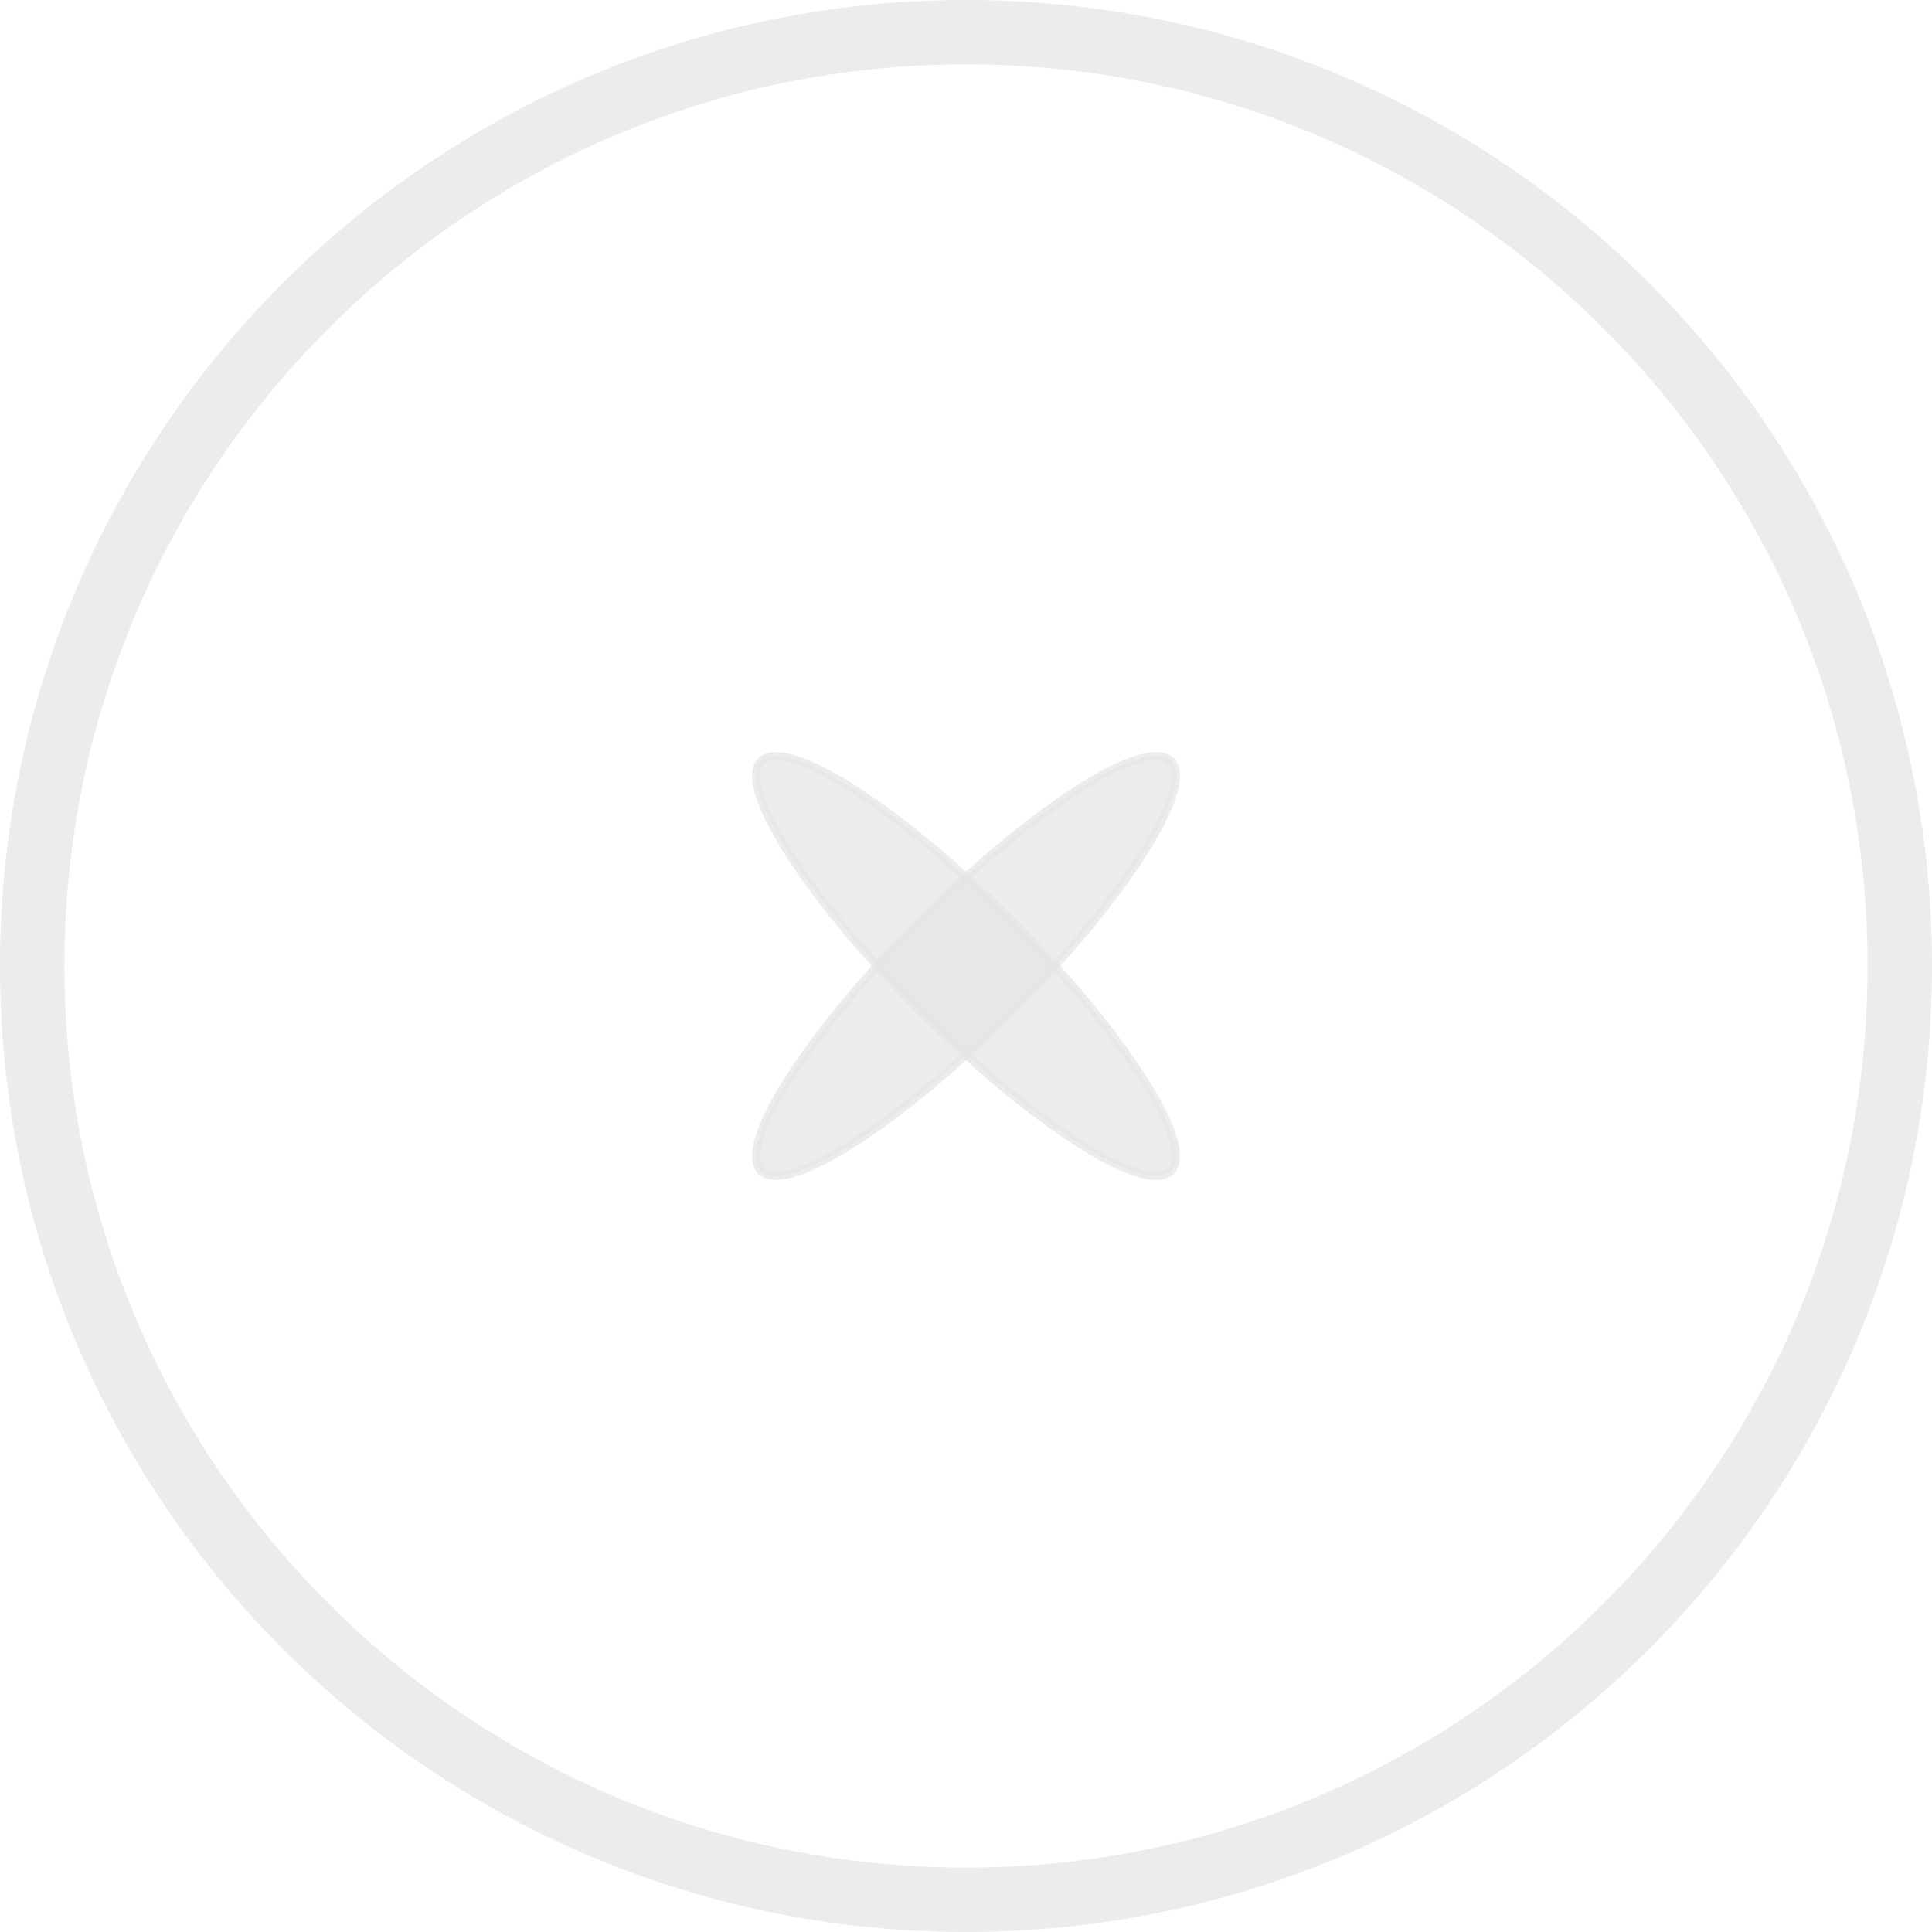
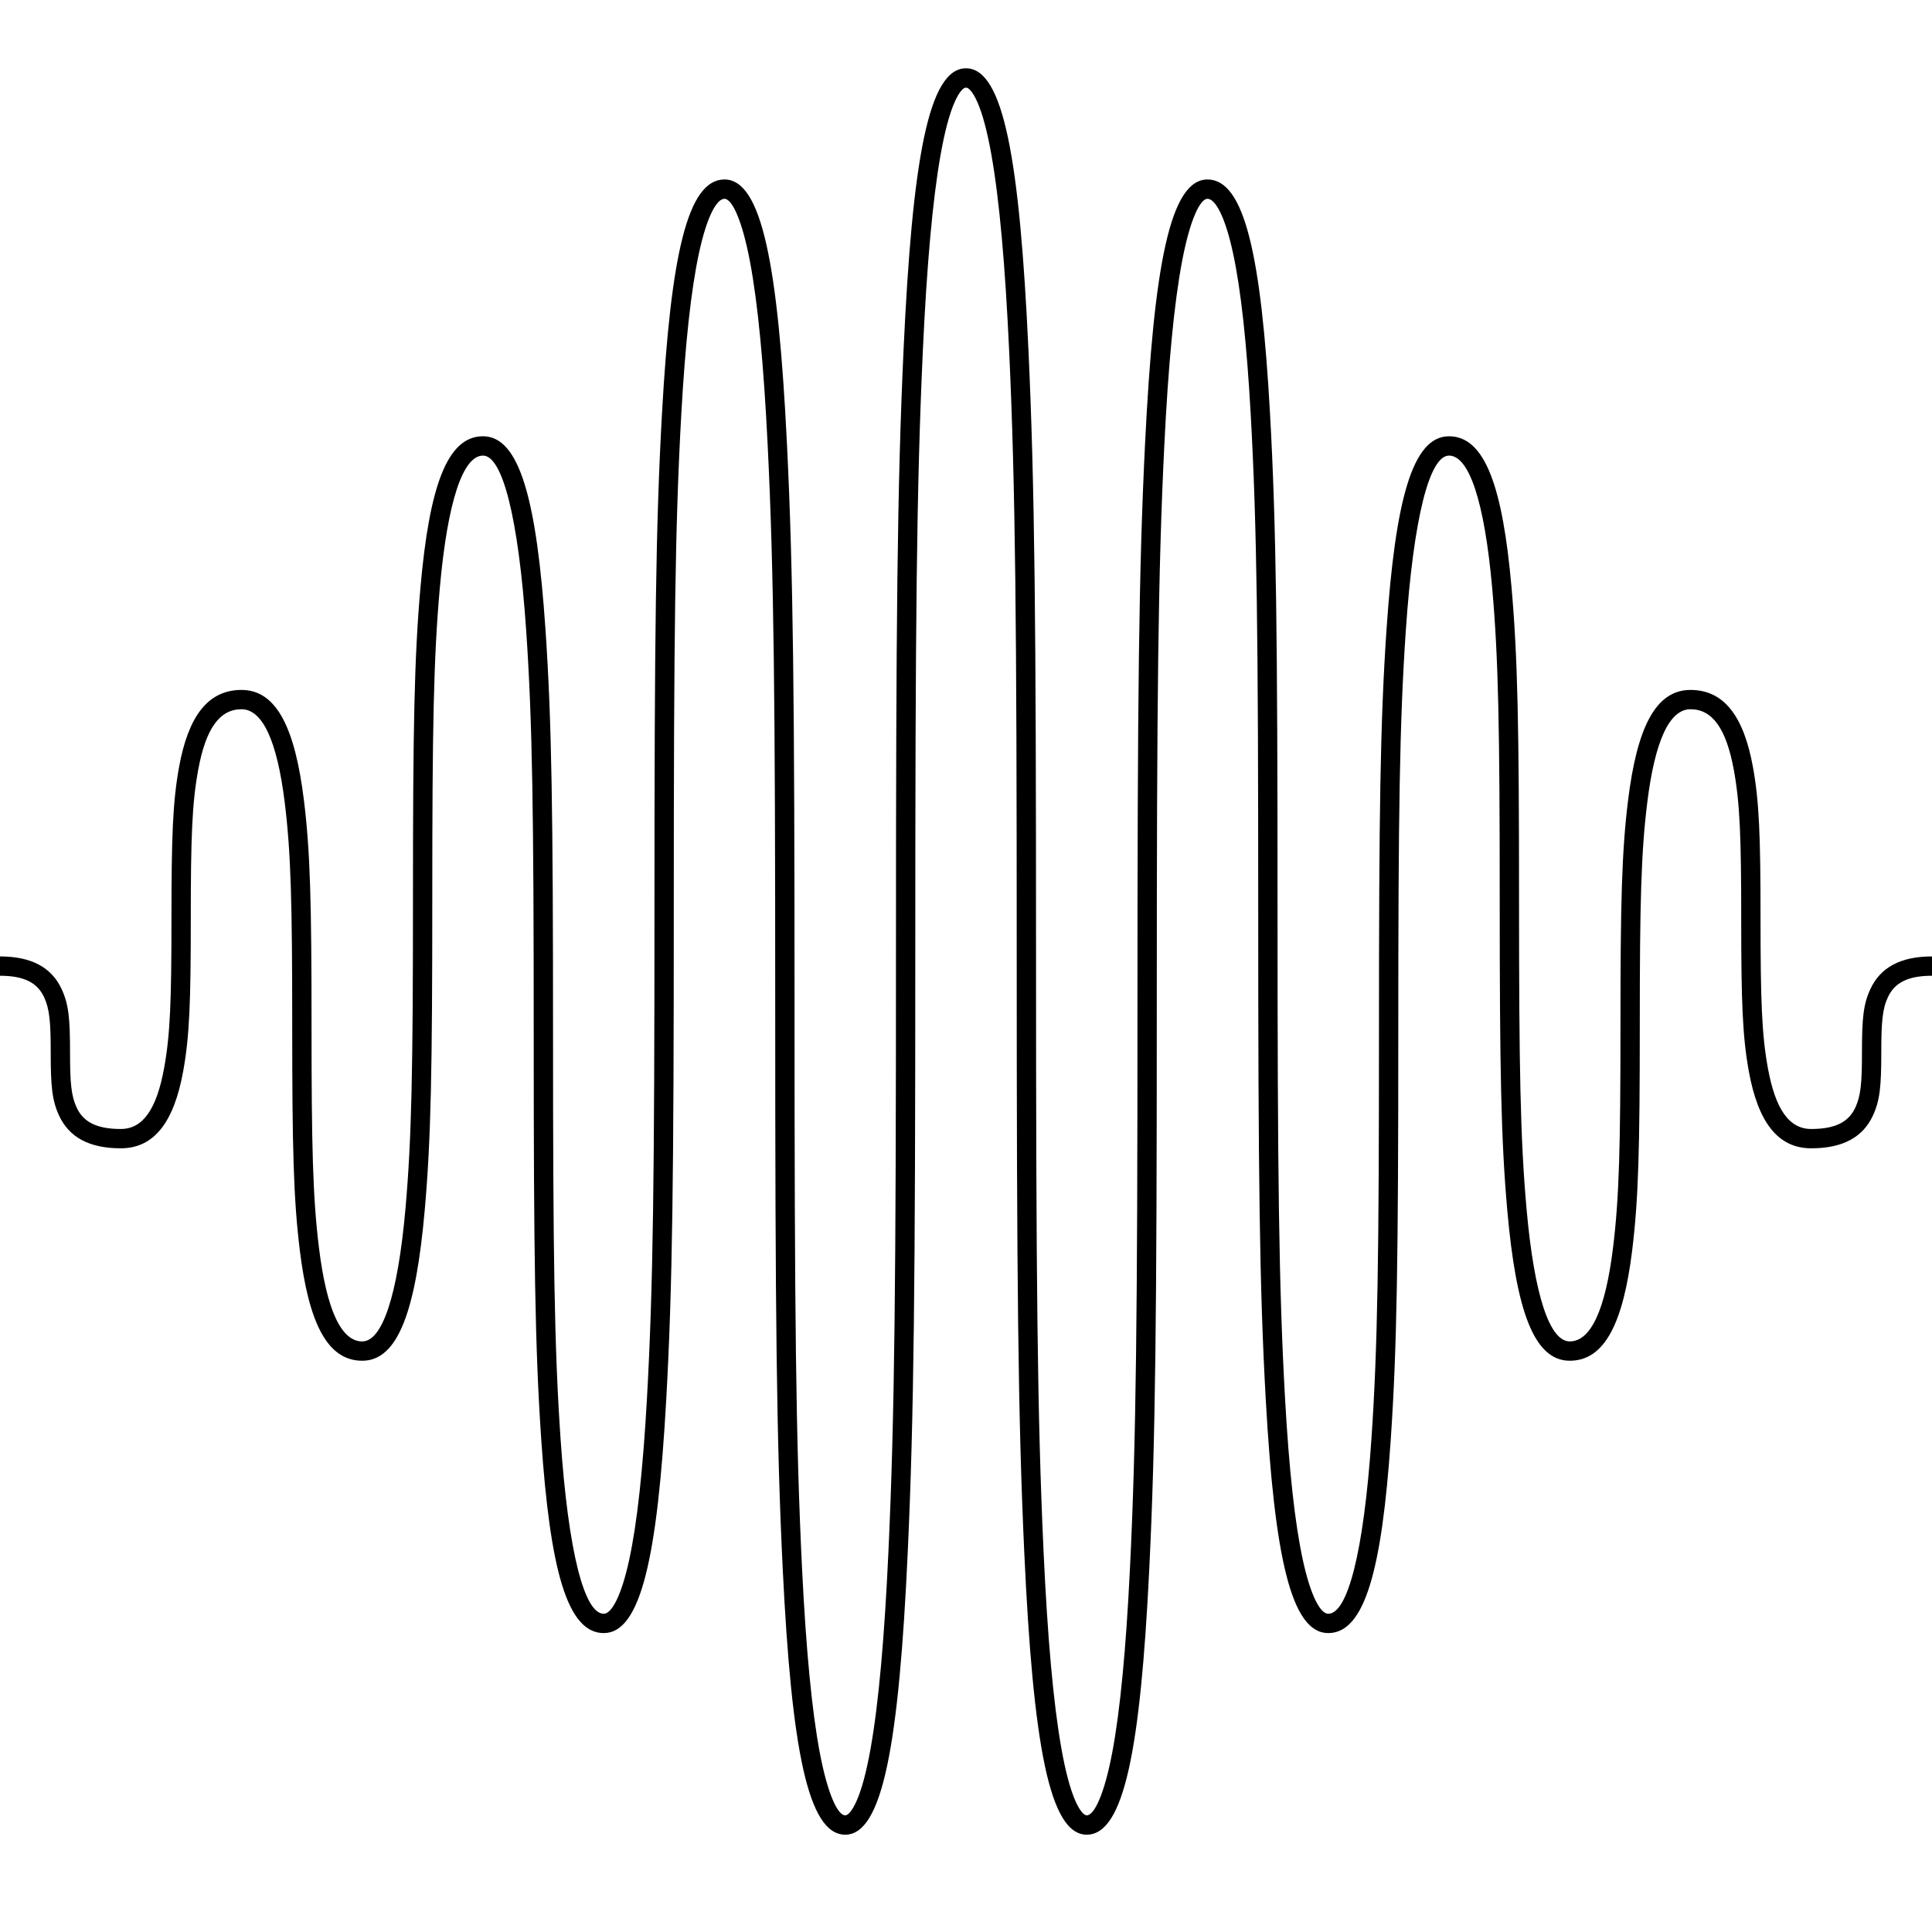
- <svg xmlns="http://www.w3.org/2000/svg" width="480" height="480">
-   <g>
-     <circle fill-opacity="0" id="svg_1" r="232" cy="240" cx="240" stroke-width="16" stroke="#e5e5e5" stroke-opacity="0.72" fill="#000000" />
-     <ellipse stroke="#e5e5e5" transform="rotate(45 240,240) " ry="16" rx="72" id="svg_3" cy="240" cx="240" stroke-opacity="0.72" fill-opacity="0.72" stroke-linecap="null" stroke-linejoin="null" stroke-dasharray="null" stroke-width="2" fill="#e5e5e5" />
-     <ellipse id="svg_5" transform="rotate(135 240,240) " stroke="#e5e5e5" ry="16" rx="72" cy="240" cx="240" stroke-opacity="0.72" fill-opacity="0.72" stroke-linecap="null" stroke-linejoin="null" stroke-dasharray="null" stroke-width="2" fill="#e5e5e5" />
+ <svg xmlns="http://www.w3.org/2000/svg" width="500" height="500" viewBox="0 0 500 500" version="1.1" baseProfile="full">
+   <g transform="scale(1,-1) translate(0,-500)">
+     <path d="M 1 228.476 C 9.174 228.476 14.351 225.599 16.937 220.056 C 18.781 216.104 19.125 212.419 19.125 203.648 C 19.125 195.673 19.432 192.38 20.844 189.355 C 22.555 185.687 25.915 183.82 32.25 183.82 C 37.947 183.82 41.506 188.852 43.463 199.525 C 45.052 208.192 45.375 217.001 45.375 238.133 C 45.375 259.61 45.703 268.556 47.369 277.643 C 49.709 290.405 54.689 297.446 63.5 297.446 C 72.619 297.446 77.354 287.511 79.653 268.909 C 81.298 255.593 81.625 242.375 81.625 210.645 C 81.625 179.149 81.949 166.023 83.559 152.994 C 85.558 136.822 89.36 128.844 94.75 128.844 C 99.909 128.844 103.919 140.534 105.932 163.166 C 107.55 181.363 107.875 199.631 107.875 243.468 C 107.875 287.474 108.201 305.807 109.838 324.212 C 112.122 349.893 116.65 363.092 126 363.092 C 135.509 363.092 139.886 346.494 142.166 313.148 C 143.799 289.26 144.125 265.428 144.125 208.225 C 144.125 151.153 144.45 127.371 146.072 103.644 C 148.089 74.139 152.251 58.359 157.25 58.359 C 159.282 58.359 161.808 62.952 163.84 72.338 C 165.903 81.87 167.402 95.752 168.426 113.998 C 170.05 142.931 170.375 171.91 170.375 241.455 C 170.375 311.107 170.701 340.127 172.332 369.192 C 174.611 409.796 178.887 429.55 188.5 429.55 C 198.174 429.55 202.39 407.338 204.669 361.022 C 206.299 327.889 206.625 294.796 206.625 215.368 C 206.625 136.034 206.95 102.976 208.575 69.959 C 209.601 49.117 211.102 33.255 213.173 22.343 C 215.213 11.593 217.821 6.185 219.75 6.185 C 220.428 6.185 221.469 7.223 222.629 9.792 C 223.995 12.818 225.234 17.432 226.322 23.551 C 228.396 35.222 229.898 52.175 230.925 74.447 C 232.55 109.717 232.875 145.023 232.875 229.755 C 232.875 314.576 233.201 349.916 234.831 385.294 C 237.11 434.762 241.298 458.326 251 458.326 C 260.702 458.326 264.89 434.762 267.169 385.294 C 268.799 349.916 269.125 314.576 269.125 229.755 C 269.125 145.023 269.45 109.717 271.075 74.447 C 272.102 52.175 273.604 35.222 275.678 23.551 C 276.766 17.432 278.005 12.818 279.371 9.792 C 280.531 7.223 281.572 6.185 282.25 6.185 C 284.179 6.185 286.787 11.593 288.827 22.343 C 290.898 33.255 292.399 49.117 293.425 69.959 C 295.05 102.976 295.375 136.034 295.375 215.368 C 295.375 294.796 295.701 327.889 297.331 361.022 C 299.61 407.338 303.826 429.55 313.5 429.55 C 323.113 429.55 327.389 409.796 329.668 369.192 C 331.299 340.127 331.625 311.107 331.625 241.455 C 331.625 171.91 331.95 142.931 333.574 113.998 C 334.598 95.752 336.097 81.87 338.16 72.338 C 340.192 62.952 342.718 58.359 344.75 58.359 C 349.749 58.359 353.911 74.139 355.928 103.644 C 357.55 127.371 357.875 151.153 357.875 208.225 C 357.875 265.428 358.201 289.26 359.834 313.148 C 362.114 346.494 366.491 363.092 376 363.092 C 385.35 363.092 389.878 349.893 392.162 324.212 C 393.799 305.807 394.125 287.474 394.125 243.468 C 394.125 199.631 394.45 181.363 396.068 163.166 C 398.081 140.534 402.091 128.844 407.25 128.844 C 412.64 128.844 416.442 136.822 418.441 152.994 C 420.051 166.023 420.375 179.149 420.375 210.645 C 420.375 242.375 420.702 255.593 422.347 268.909 C 424.646 287.511 429.381 297.446 438.5 297.446 C 447.311 297.446 452.291 290.405 454.631 277.643 C 456.297 268.556 456.625 259.61 456.625 238.133 C 456.625 217.001 456.948 208.192 458.537 199.525 C 460.494 188.852 464.053 183.82 469.75 183.82 C 476.085 183.82 479.445 185.687 481.156 189.355 C 482.568 192.38 482.875 195.673 482.875 203.648 C 482.875 212.419 483.219 216.104 485.063 220.056 C 487.649 225.599 492.826 228.476 501 228.476 L 501 223.476 C 494.665 223.476 491.305 221.609 489.594 217.942 C 488.182 214.916 487.875 211.623 487.875 203.648 C 487.875 194.877 487.531 191.193 485.687 187.241 C 483.101 181.698 477.924 178.82 469.75 178.82 C 460.939 178.82 455.959 185.861 453.619 198.623 C 451.953 207.71 451.625 216.656 451.625 238.133 C 451.625 259.266 451.302 268.074 449.713 276.741 C 447.756 287.415 444.197 292.446 438.5 292.446 C 433.11 292.446 429.308 284.468 427.309 268.296 C 425.699 255.267 425.375 242.141 425.375 210.645 C 425.375 178.915 425.048 165.697 423.403 152.381 C 421.104 133.779 416.369 123.844 407.25 123.844 C 397.9 123.844 393.372 137.043 391.088 162.724 C 389.451 181.128 389.125 199.461 389.125 243.468 C 389.125 287.304 388.8 305.572 387.182 323.769 C 385.169 346.402 381.159 358.092 376 358.092 C 371.001 358.092 366.839 342.312 364.822 312.807 C 363.2 289.08 362.875 265.297 362.875 208.225 C 362.875 151.023 362.549 127.19 360.916 103.303 C 358.636 69.957 354.259 53.359 344.75 53.359 C 335.137 53.359 330.861 73.113 328.582 113.718 C 326.951 142.783 326.625 171.803 326.625 241.455 C 326.625 310.999 326.3 339.978 324.676 368.912 C 323.652 387.158 322.153 401.039 320.09 410.572 C 318.058 419.958 315.532 424.55 313.5 424.55 C 311.571 424.55 308.963 419.142 306.923 408.393 C 304.852 397.481 303.351 381.619 302.325 360.777 C 300.7 327.759 300.375 294.702 300.375 215.368 C 300.375 135.94 300.049 102.846 298.419 69.713 C 296.14 23.398 291.924 1.185 282.25 1.185 C 272.548 1.185 268.36 24.749 266.081 74.217 C 264.451 109.595 264.125 144.935 264.125 229.755 C 264.125 314.488 263.8 349.794 262.175 385.064 C 261.148 407.336 259.646 424.289 257.572 435.96 C 256.484 442.079 255.245 446.693 253.879 449.719 C 252.719 452.288 251.678 453.326 251 453.326 C 250.322 453.326 249.281 452.288 248.121 449.719 C 246.755 446.693 245.516 442.079 244.428 435.96 C 242.354 424.289 240.852 407.336 239.825 385.064 C 238.2 349.794 237.875 314.488 237.875 229.755 C 237.875 144.935 237.549 109.595 235.919 74.217 C 233.64 24.749 229.452 1.185 219.75 1.185 C 210.076 1.185 205.86 23.398 203.581 69.713 C 201.951 102.846 201.625 135.94 201.625 215.368 C 201.625 294.702 201.3 327.759 199.675 360.777 C 198.649 381.619 197.148 397.481 195.077 408.393 C 193.037 419.142 190.429 424.55 188.5 424.55 C 186.468 424.55 183.942 419.958 181.91 410.572 C 179.847 401.039 178.348 387.158 177.324 368.912 C 175.7 339.978 175.375 310.999 175.375 241.455 C 175.375 171.803 175.049 142.783 173.418 113.718 C 171.139 73.113 166.863 53.359 157.25 53.359 C 147.741 53.359 143.364 69.957 141.084 103.303 C 139.451 127.19 139.125 151.023 139.125 208.225 C 139.125 265.297 138.8 289.08 137.178 312.807 C 135.161 342.312 130.999 358.092 126 358.092 C 120.841 358.092 116.831 346.402 114.818 323.769 C 113.2 305.572 112.875 287.304 112.875 243.468 C 112.875 199.461 112.549 181.128 110.912 162.724 C 108.628 137.043 104.1 123.844 94.75 123.844 C 85.631 123.844 80.896 133.779 78.597 152.381 C 76.952 165.697 76.625 178.915 76.625 210.645 C 76.625 242.141 76.301 255.267 74.691 268.296 C 72.692 284.468 68.89 292.446 63.5 292.446 C 57.803 292.446 54.244 287.415 52.287 276.741 C 50.698 268.074 50.375 259.266 50.375 238.133 C 50.375 216.656 50.047 207.71 48.381 198.623 C 46.041 185.861 41.061 178.82 32.25 178.82 C 24.076 178.82 18.899 181.698 16.313 187.241 C 14.469 191.193 14.125 194.877 14.125 203.648 C 14.125 211.623 13.818 214.916 12.406 217.942 C 10.695 221.609 7.335 223.476 1 223.476 L 1 228.476 Z" transform="scale(1,1) translate(-1,24)" opacity="1" />
  </g>
</svg>
